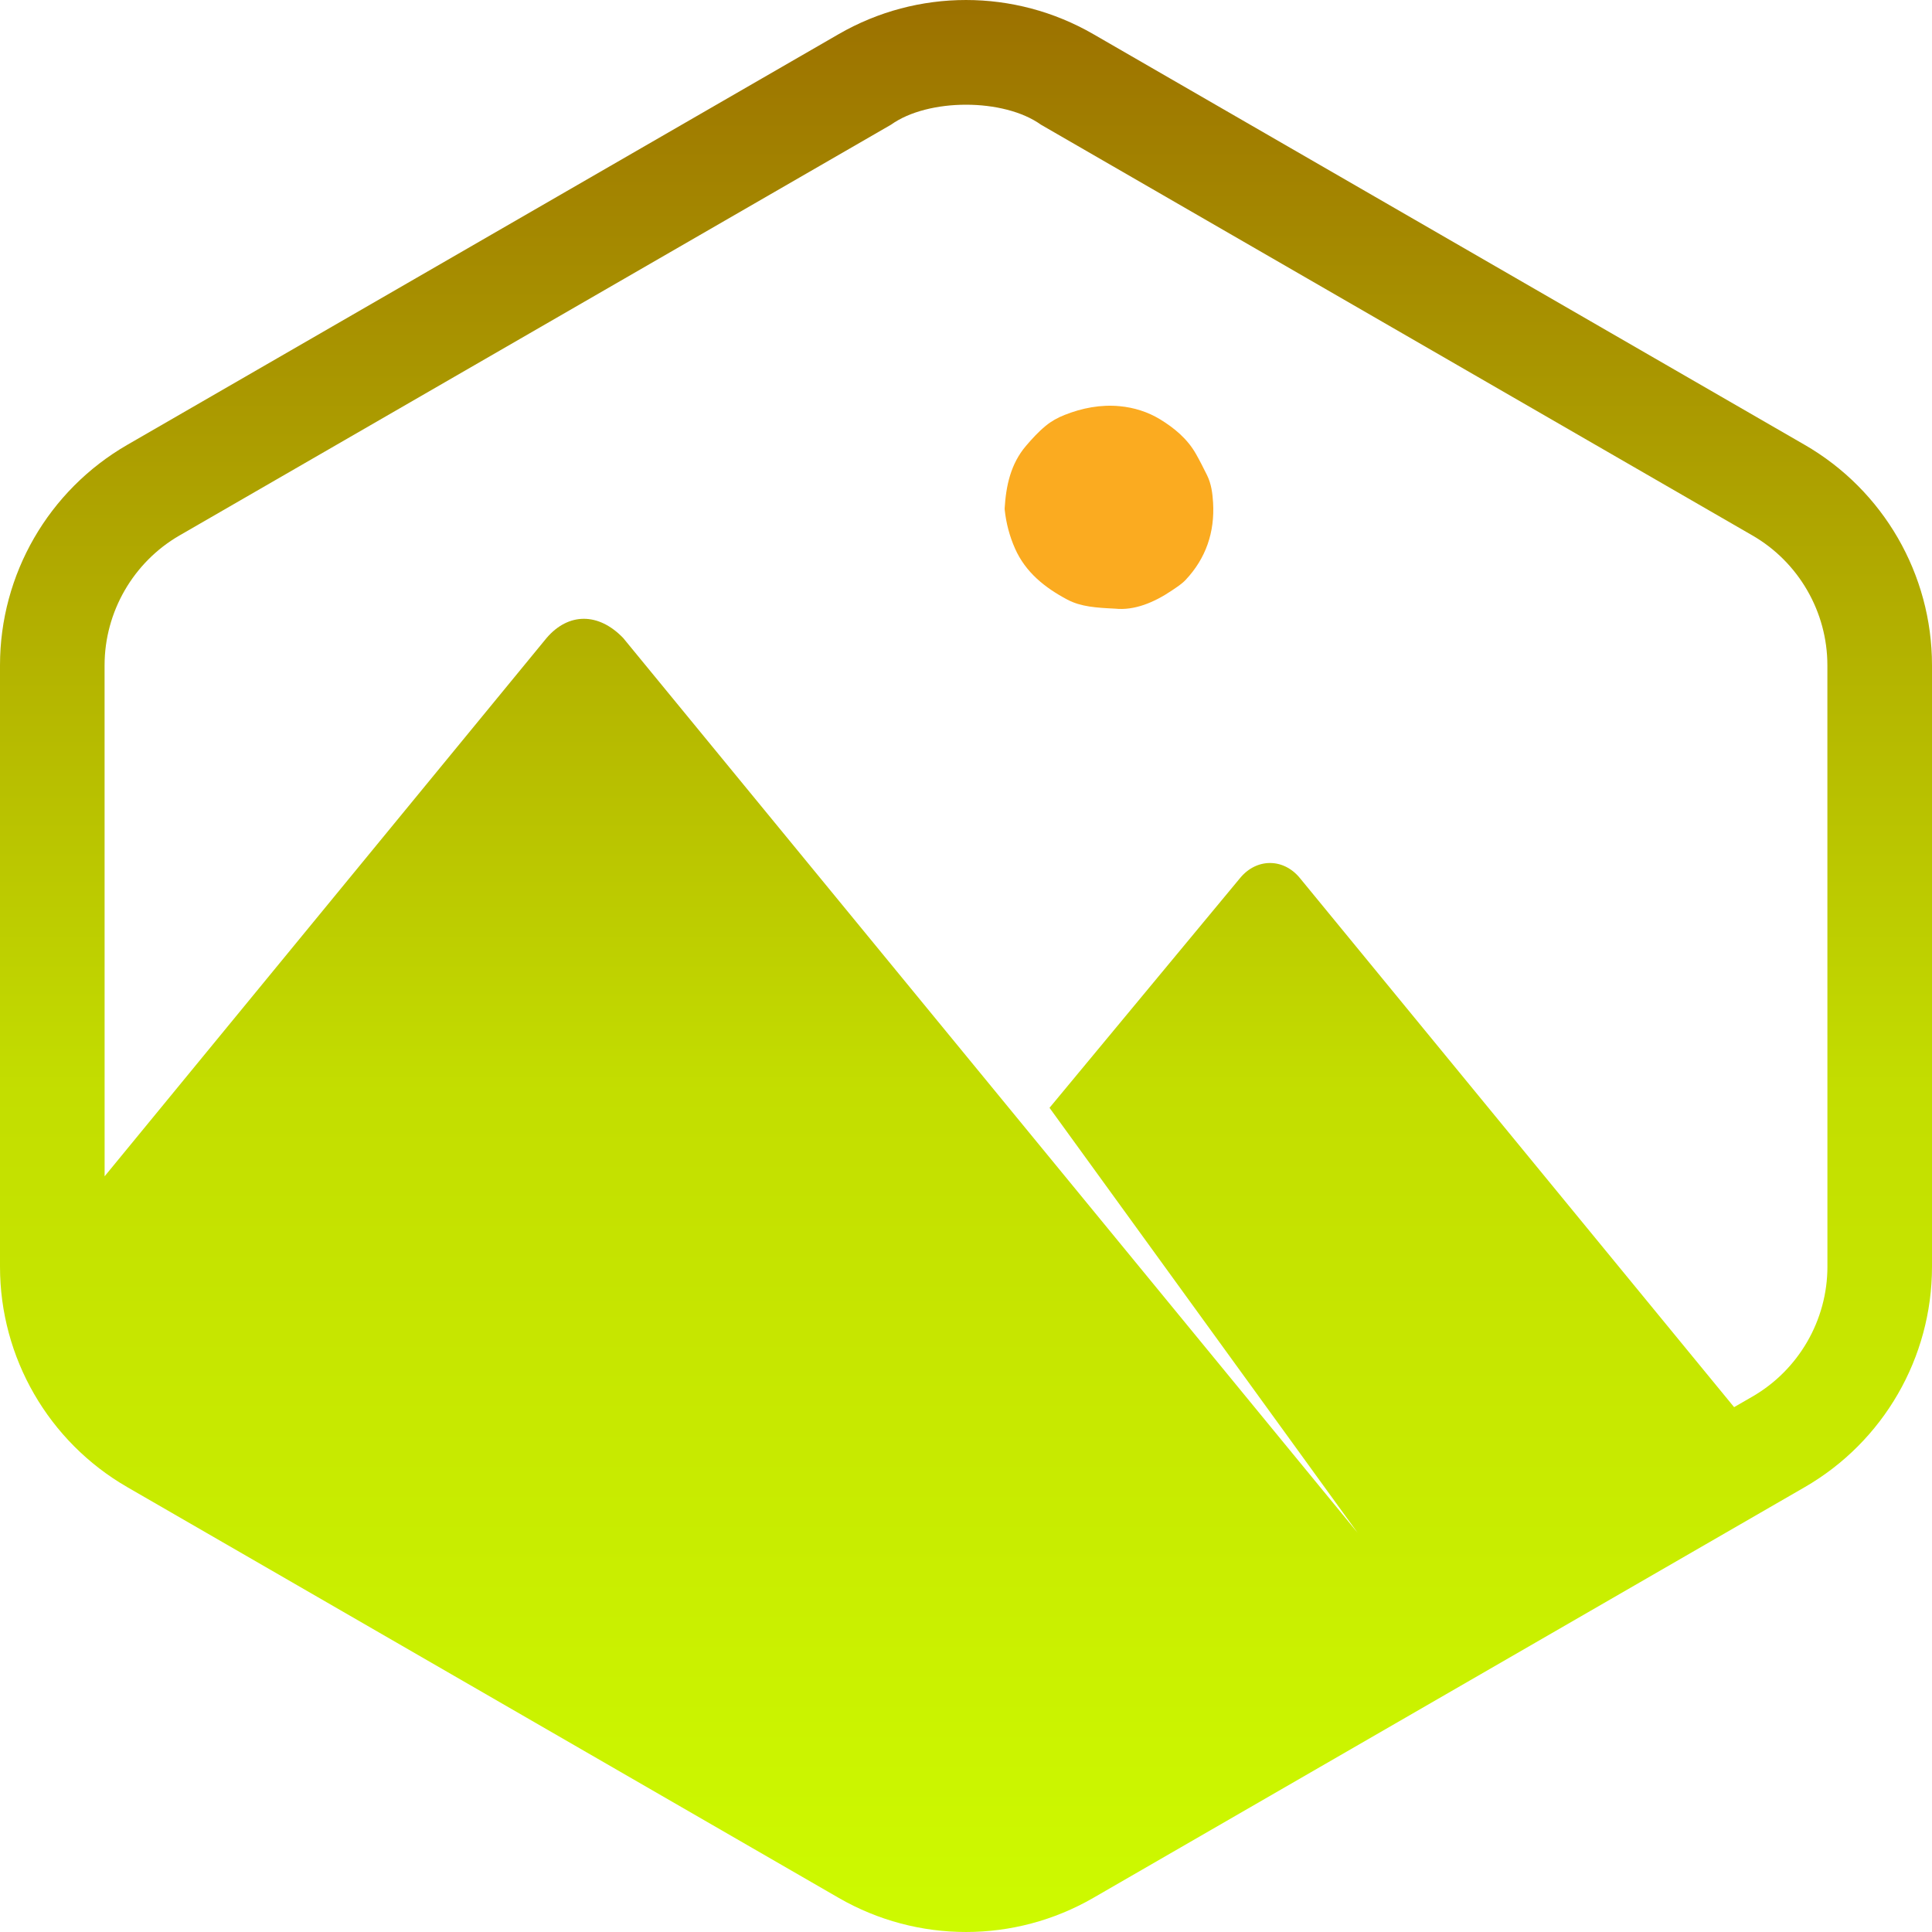
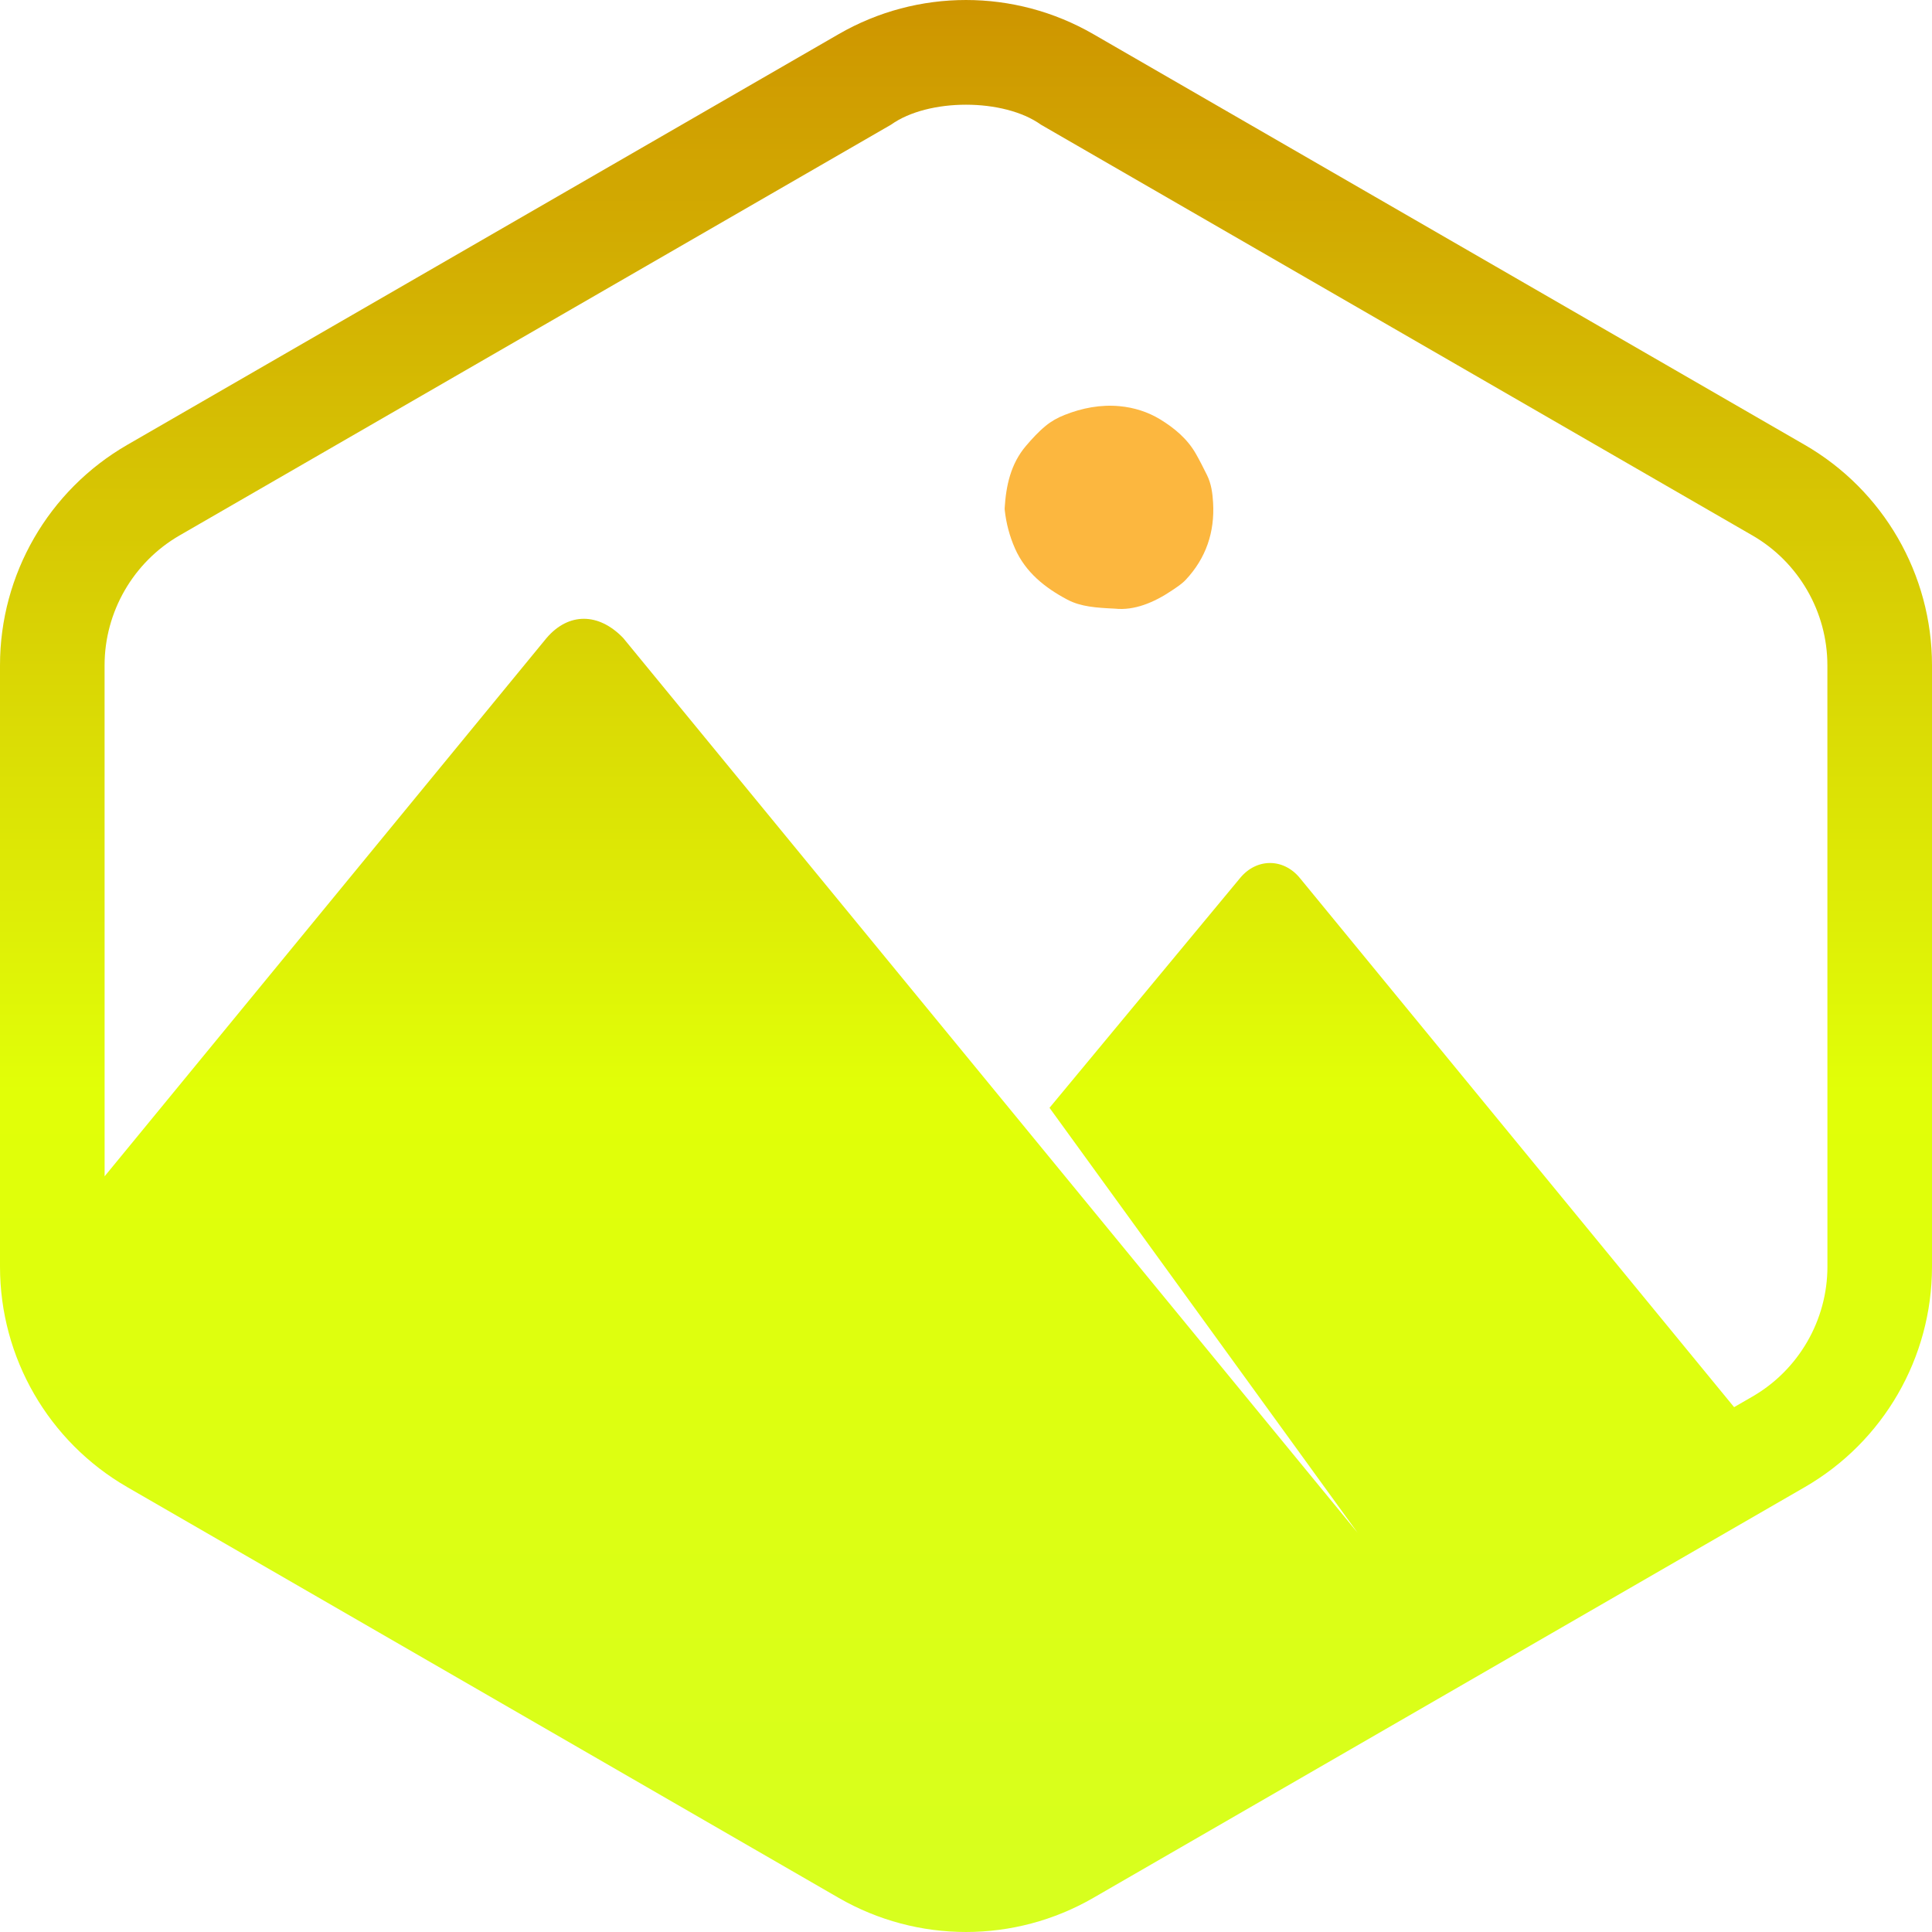
- <svg xmlns="http://www.w3.org/2000/svg" version="1.1" x="0" y="0" width="1024" height="1024" viewBox="0, 0, 1024, 1024">
+ <svg xmlns="http://www.w3.org/2000/svg" version="1.1" x="0" y="0" width="1024" height="1024" viewBox="0, 0, 100, 100">
  <defs>
-     <linearGradient id="Gradient_1" gradientUnits="userSpaceOnUse" x1="512" y1="0.003" x2="512" y2="1023.997">
-       <stop offset="0" stop-color="#9C7100" />
-       <stop offset="0.565" stop-color="#C3DE00" />
-       <stop offset="1" stop-color="#CDFA00" />
+     <linearGradient id="Gradient_1" gradientUnits="userSpaceOnUse" x1="50" y1="0" x2="50" y2="100">
+       <stop offset="0" stop-color="#CE9500" />
+       <stop offset="0.565" stop-color="#E1FF07" />
+       <stop offset="1" stop-color="#D7FF1F" />
    </linearGradient>
  </defs>
  <g id="Layer_1">
-     <path d="M1024,671.386 C1024,719.585 998.287,764.129 956.539,788.224 L579.451,1005.926 C537.723,1030.021 486.298,1030.021 444.549,1005.926 L67.461,788.214 C25.733,764.129 0,719.585 0,671.386 L0,352.614 C0,304.415 25.713,259.871 67.461,235.776 L444.549,18.074 C486.277,-6.021 537.702,-6.021 579.451,18.074 L956.539,235.786 C998.267,259.871 1024,304.415 1024,352.614 L1024,671.386 z M472.259,66.089 L95.171,283.791 C70.666,297.933 55.429,324.311 55.429,352.614 L55.45,623.462 C133.54,528.353 211.62,433.249 289.71,338.14 C301.325,324.588 317.255,324.588 330.301,338.15 C416.795,443.528 546.536,601.594 719.524,812.349 L556.271,587.162 L657.275,465.377 C665.979,454.779 680.212,454.748 688.927,465.336 C765.665,558.828 842.373,652.339 919.112,745.82 L928.829,740.209 C953.334,726.067 968.571,699.689 968.571,671.386 L968.55,352.614 C968.55,324.311 953.324,297.933 928.819,283.802 L551.731,66.089 C532,51.971 492,51.971 472.259,66.089 z" fill="url(#Gradient_1)" id="Shape" />
-     <path d="M628.435,307.329 C626.397,309.5 623.775,311.169 621.287,312.858 C611.558,319.443 601.123,323.673 590.995,322.597 C581.021,322.116 572.92,321.614 565.721,317.815 C553.893,311.537 543.581,303.386 537.99,290.749 C535.102,284.236 533.258,277.293 532.511,270.135 C532.5,269.92 532.47,269.704 532.48,269.489 C533.217,257.426 535.675,245.875 543.765,236.361 C546.971,232.592 550.37,228.885 554.18,225.752 C557.109,223.304 560.632,221.348 564.216,219.945 C573.555,216.228 583.417,214.333 593.443,215.286 C600.949,215.982 608.343,218.276 614.856,222.239 C622.444,226.888 629.285,232.551 633.801,240.457 C635.941,244.195 637.856,248.046 639.771,251.896 C642.014,256.443 642.669,261.461 642.956,266.376 C643.878,281.993 639.228,295.839 628.435,307.329 z" fill="#FBAB20" id="Shape" />
+     <g>
+       <path d="M100,65.565 C100,70.272 97.489,74.622 93.412,76.975 L56.587,98.235 C52.512,100.588 47.49,100.588 43.413,98.235 L6.588,76.974 C2.513,74.622 0,70.272 0,65.565 L0,34.435 C0,29.728 2.511,25.378 6.588,23.025 L43.413,1.765 C47.488,-0.588 52.51,-0.588 56.587,1.765 L93.412,23.026 C97.487,25.378 100,29.728 100,34.435 L100,65.565 z M46.119,6.454 L9.294,27.714 C6.901,29.095 5.413,31.671 5.413,34.435 L5.415,60.885 C13.041,51.597 20.666,42.309 28.292,33.021 C29.426,31.698 30.982,31.698 32.256,33.022 C40.703,43.313 53.373,58.749 70.266,79.331 L54.323,57.34 L64.187,45.447 C65.037,44.412 66.427,44.409 67.278,45.443 C74.772,54.573 82.263,63.705 89.757,72.834 L90.706,72.286 C93.099,70.905 94.587,68.329 94.587,65.565 L94.585,34.435 C94.585,31.671 93.098,29.095 90.705,27.715 L53.88,6.454 C51.953,5.075 48.047,5.075 46.119,6.454 z" fill="url(#Gradient_1)" id="Shape" />
+       <path d="M61.371,30.013 C61.172,30.225 60.916,30.388 60.673,30.553 C59.722,31.196 58.703,31.609 57.714,31.504 C56.74,31.457 55.949,31.408 55.246,31.037 C54.091,30.424 53.084,29.628 52.538,28.393 C52.256,27.757 52.076,27.079 52.003,26.38 C52.002,26.359 51.999,26.338 52,26.317 C52.072,25.139 52.312,24.011 53.102,23.082 C53.415,22.714 53.747,22.352 54.119,22.046 C54.405,21.807 54.749,21.616 55.099,21.479 C56.011,21.116 56.974,20.931 57.953,21.024 C58.686,21.092 59.408,21.316 60.045,21.703 C60.786,22.157 61.454,22.71 61.895,23.482 C62.104,23.847 62.291,24.223 62.478,24.599 C62.697,25.043 62.761,25.533 62.789,26.013 C62.879,27.538 62.425,28.891 61.371,30.013 z" fill="#FCB73F" id="Shape" />
+     </g>
  </g>
</svg>
